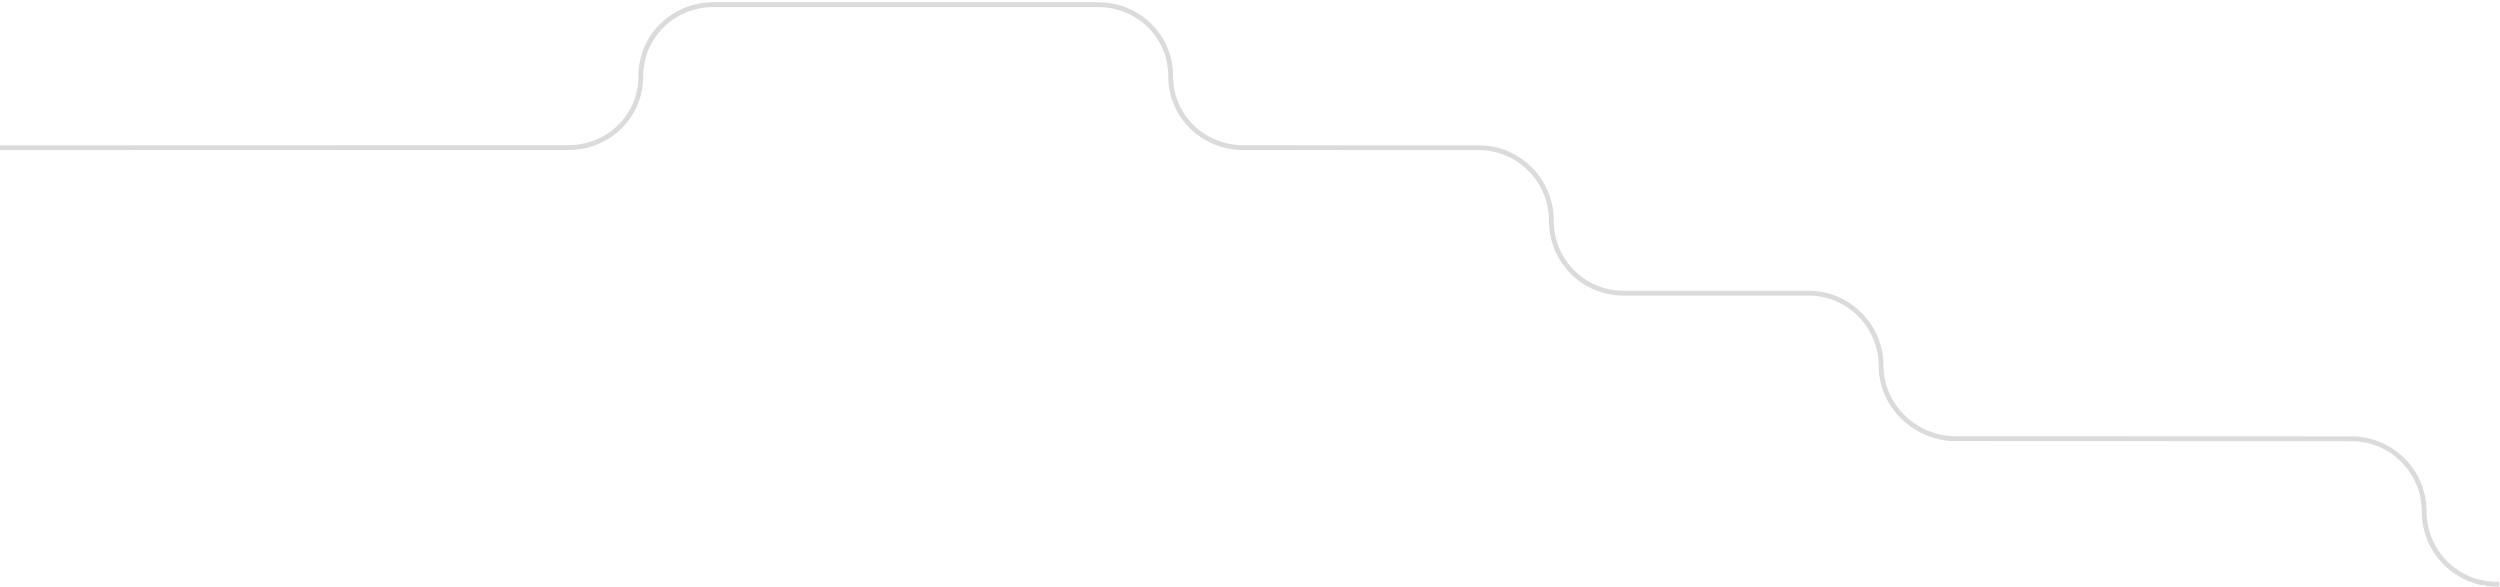
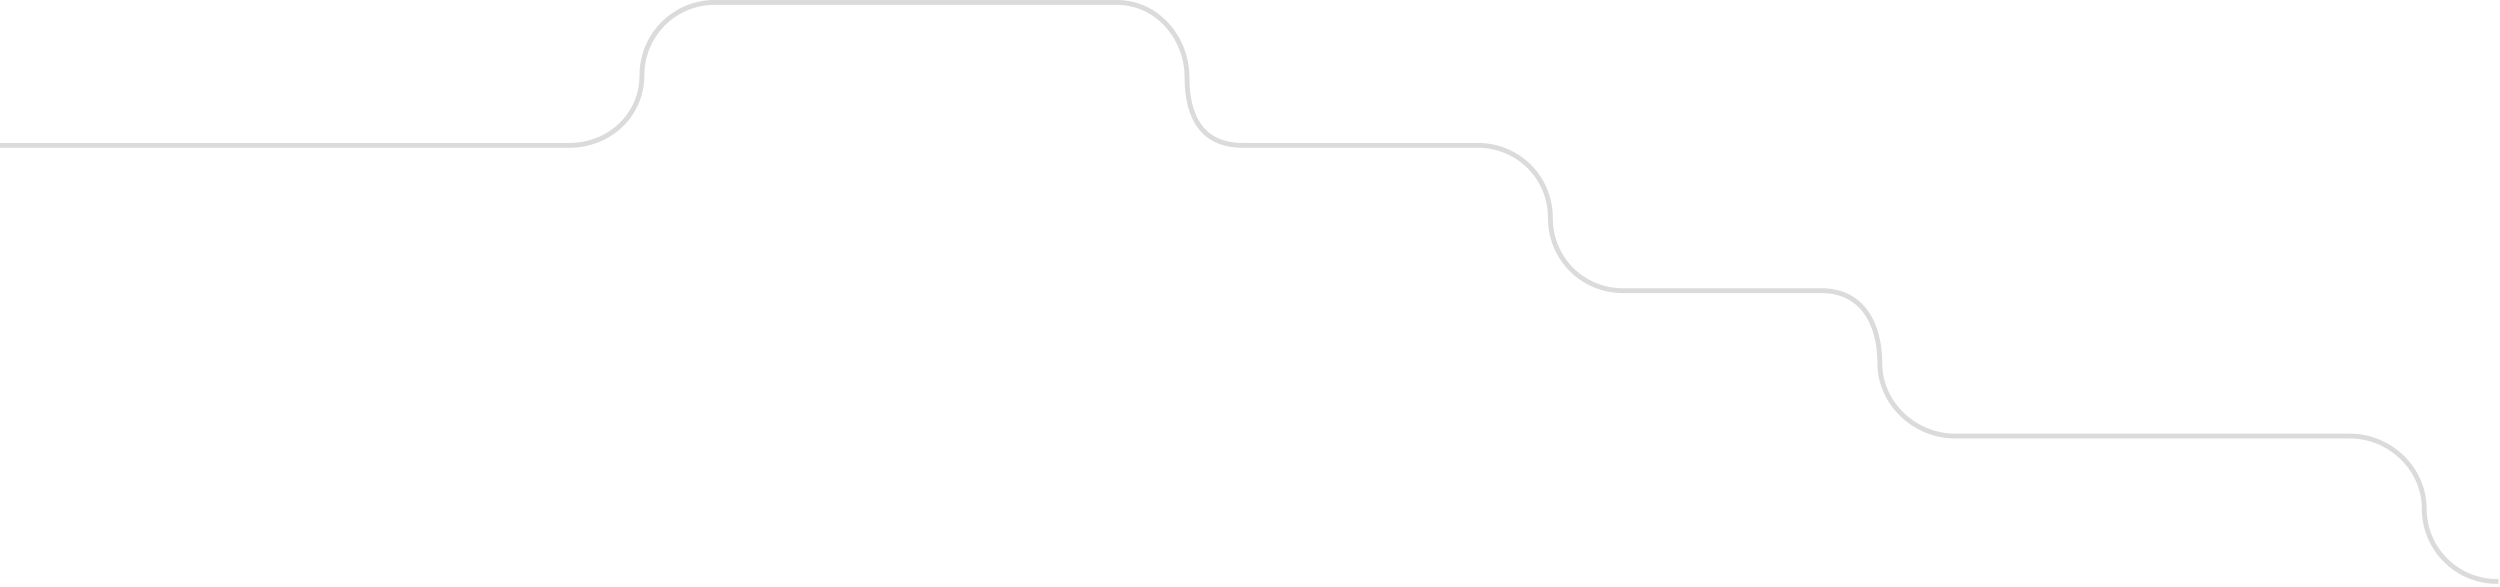
- <svg xmlns="http://www.w3.org/2000/svg" width="1031px" height="242px" viewBox="0 0 1031 242" version="1.1">
+ <svg xmlns="http://www.w3.org/2000/svg" width="1032px" height="242px" viewBox="0 0 1032 242" version="1.1">
  <defs />
  <g id="Page-1" stroke="none" stroke-width="1" fill="none" fill-rule="evenodd" stroke-linecap="square" stroke-dasharray="1,1">
-     <path d="M1029.732,240.931 C1013.164,240.931 999.732,227.515 999.732,210.964 L999.732,210.931 C999.732,194.381 986.301,180.964 969.732,180.964 L806.508,180.904 C789.94,180.904 775.765,167.47 775.765,150.921 C775.765,134.372 762.36,120.904 745.792,120.904 L669.509,120.904 C652.94,120.904 639.765,107.47 639.765,90.921 C639.765,74.371 626.366,60.921 609.798,60.921 L512.765,60.887 C496.196,60.887 482.768,47.905 482.768,31.355 C482.768,14.805 469.366,1.921 452.798,1.921 L294.26,1.921 C277.691,1.921 264.263,14.911 264.263,31.462 C264.263,48.012 250.861,60.887 234.293,60.887 L1,60.904" id="Stroke-13" stroke="#DCDBDA" stroke-width="2" />
+     <g id="Artboard" transform="translate(0, -158)" stroke="#DCDBDA" stroke-width="2">
+       <path d="M0,218 L235,218 C251.568,218 265,205.55 265,189 C265,172.449 278.431,159 295,159 L461,159 C477.568,159 490,173.45 490,190 C490,206.55 496.431,218 513,218 L610,218 C626.568,218 640,231.125 640,248 C640,264.875 653.431,278 670,278 L752,278 C768.568,278 776,291.451 776,308 C776,324.549 790.432,338 807,338 L970,338 C986.569,338 1000.732,351.46 1000.732,368.043 C1000.732,384.594 1014.164,398.01 1030.732,398.01" id="7" />
+     </g>
  </g>
</svg>
